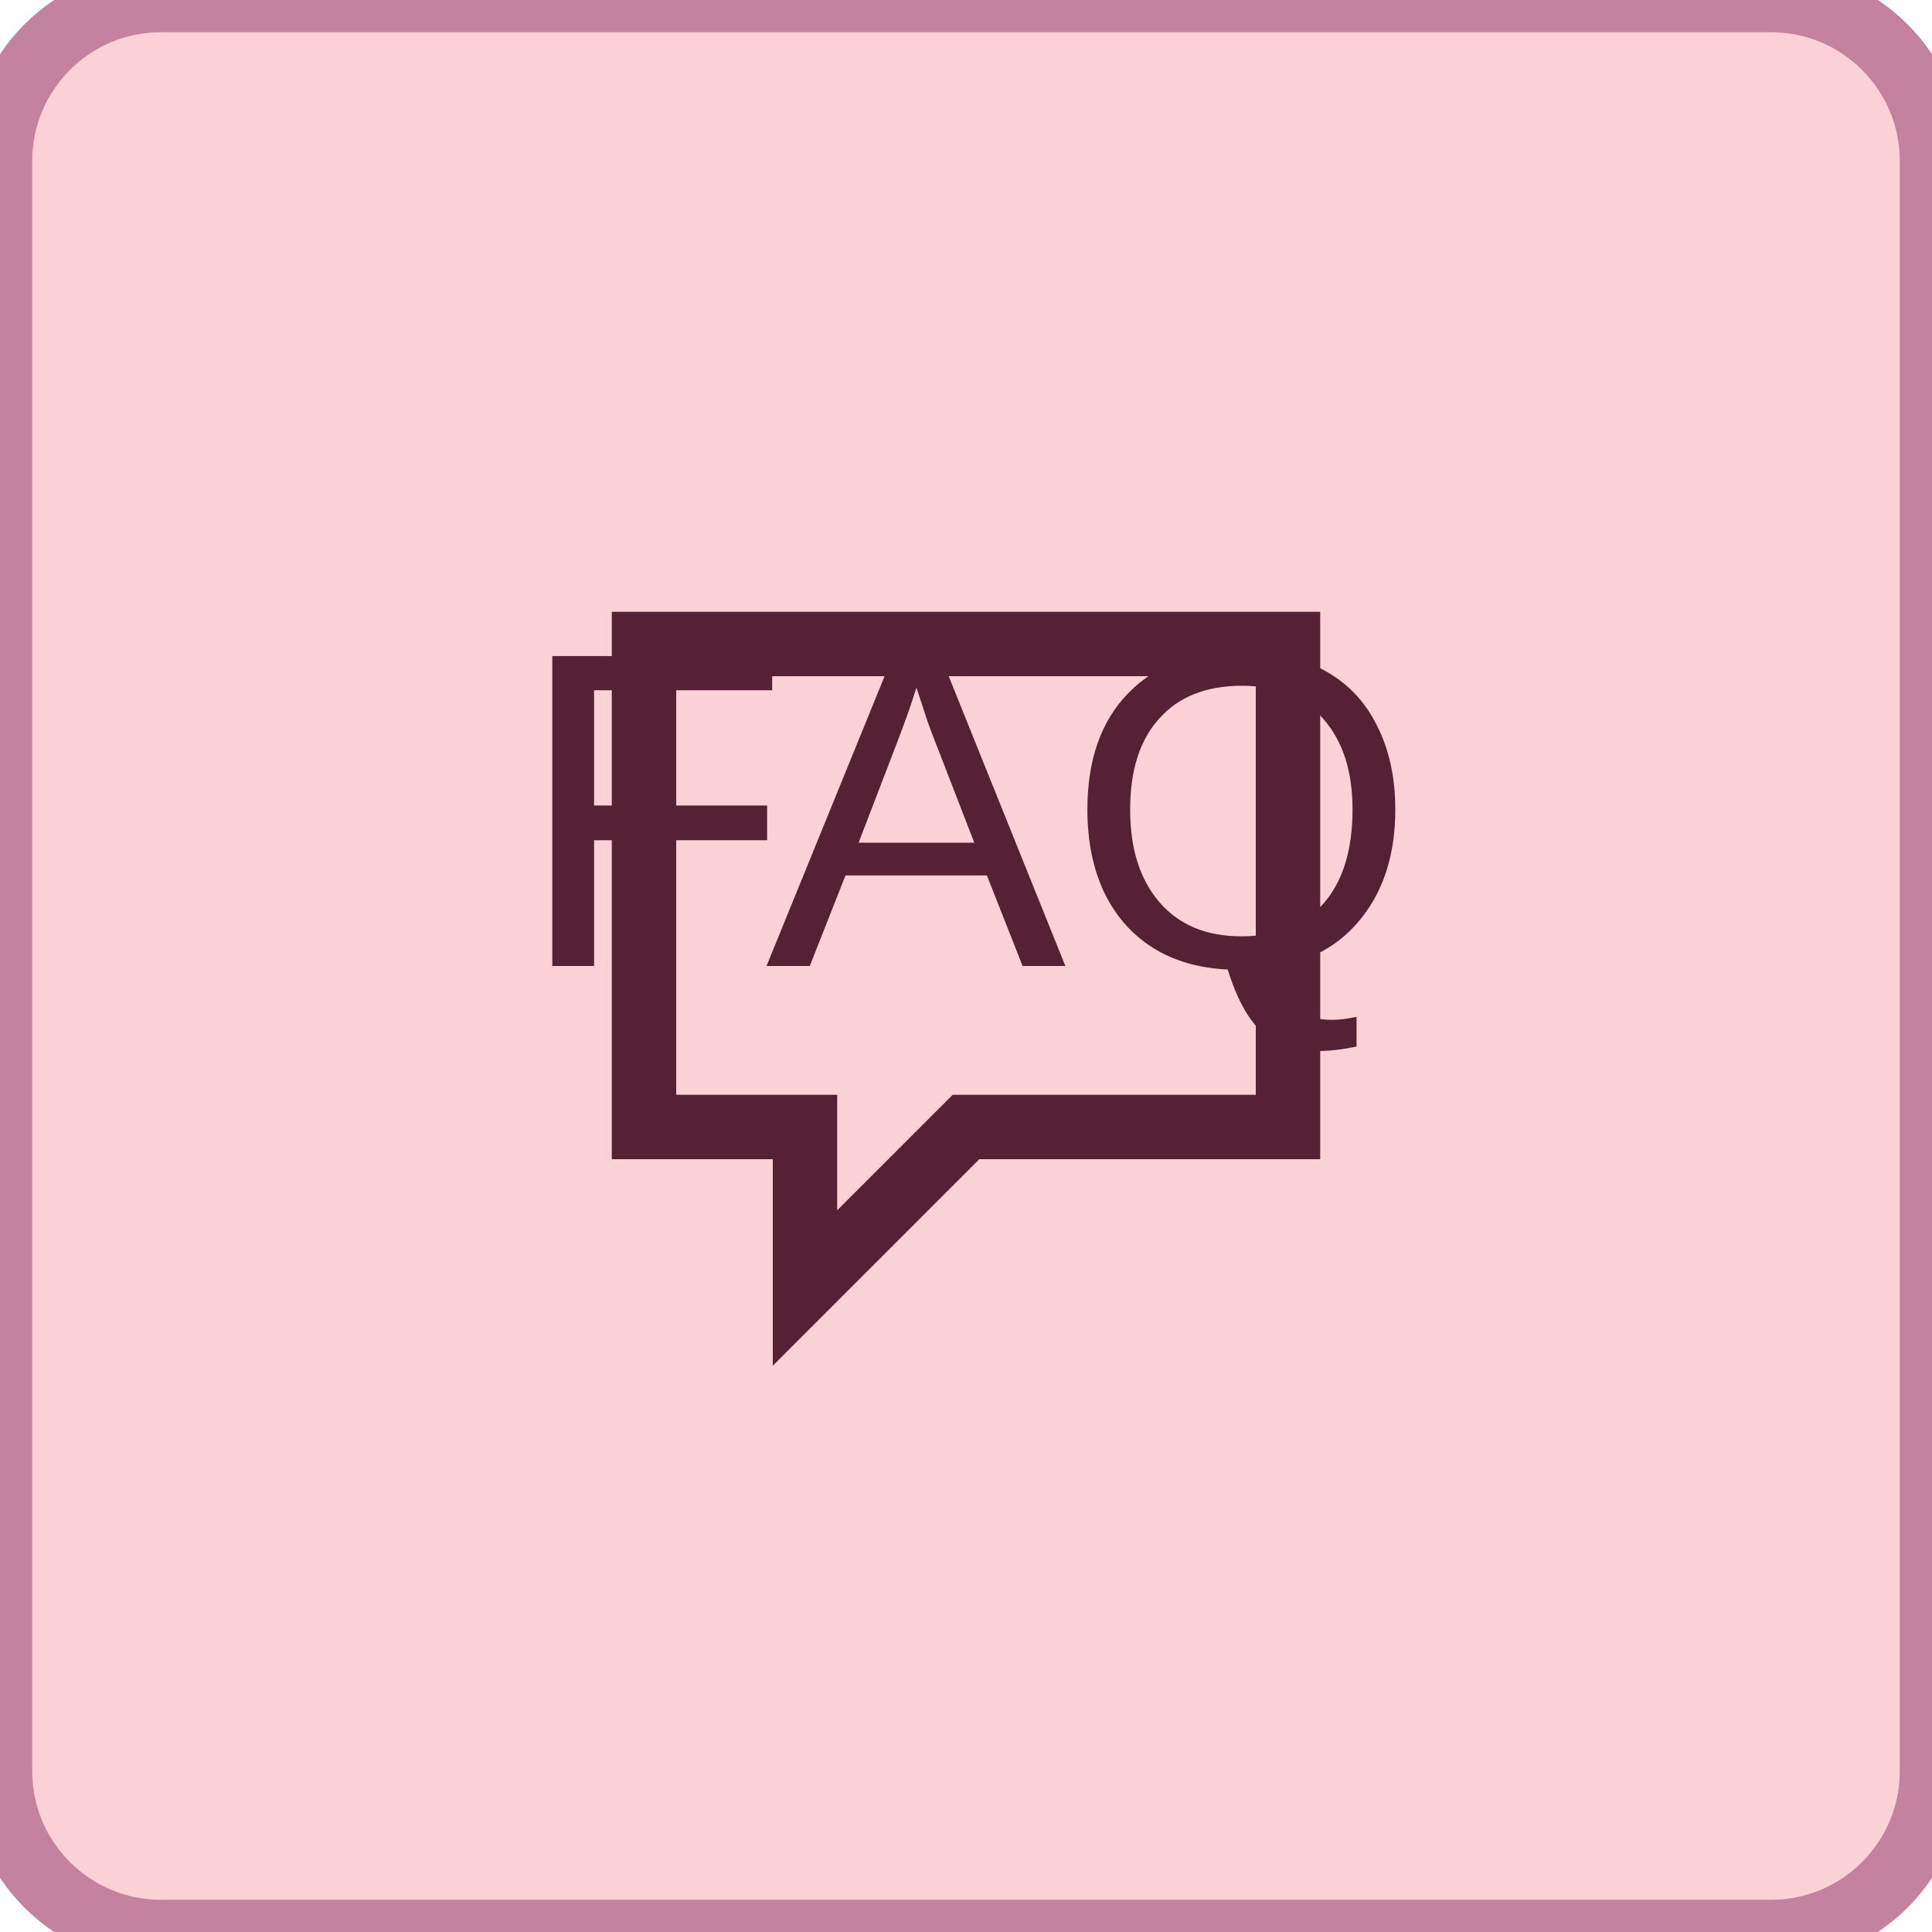
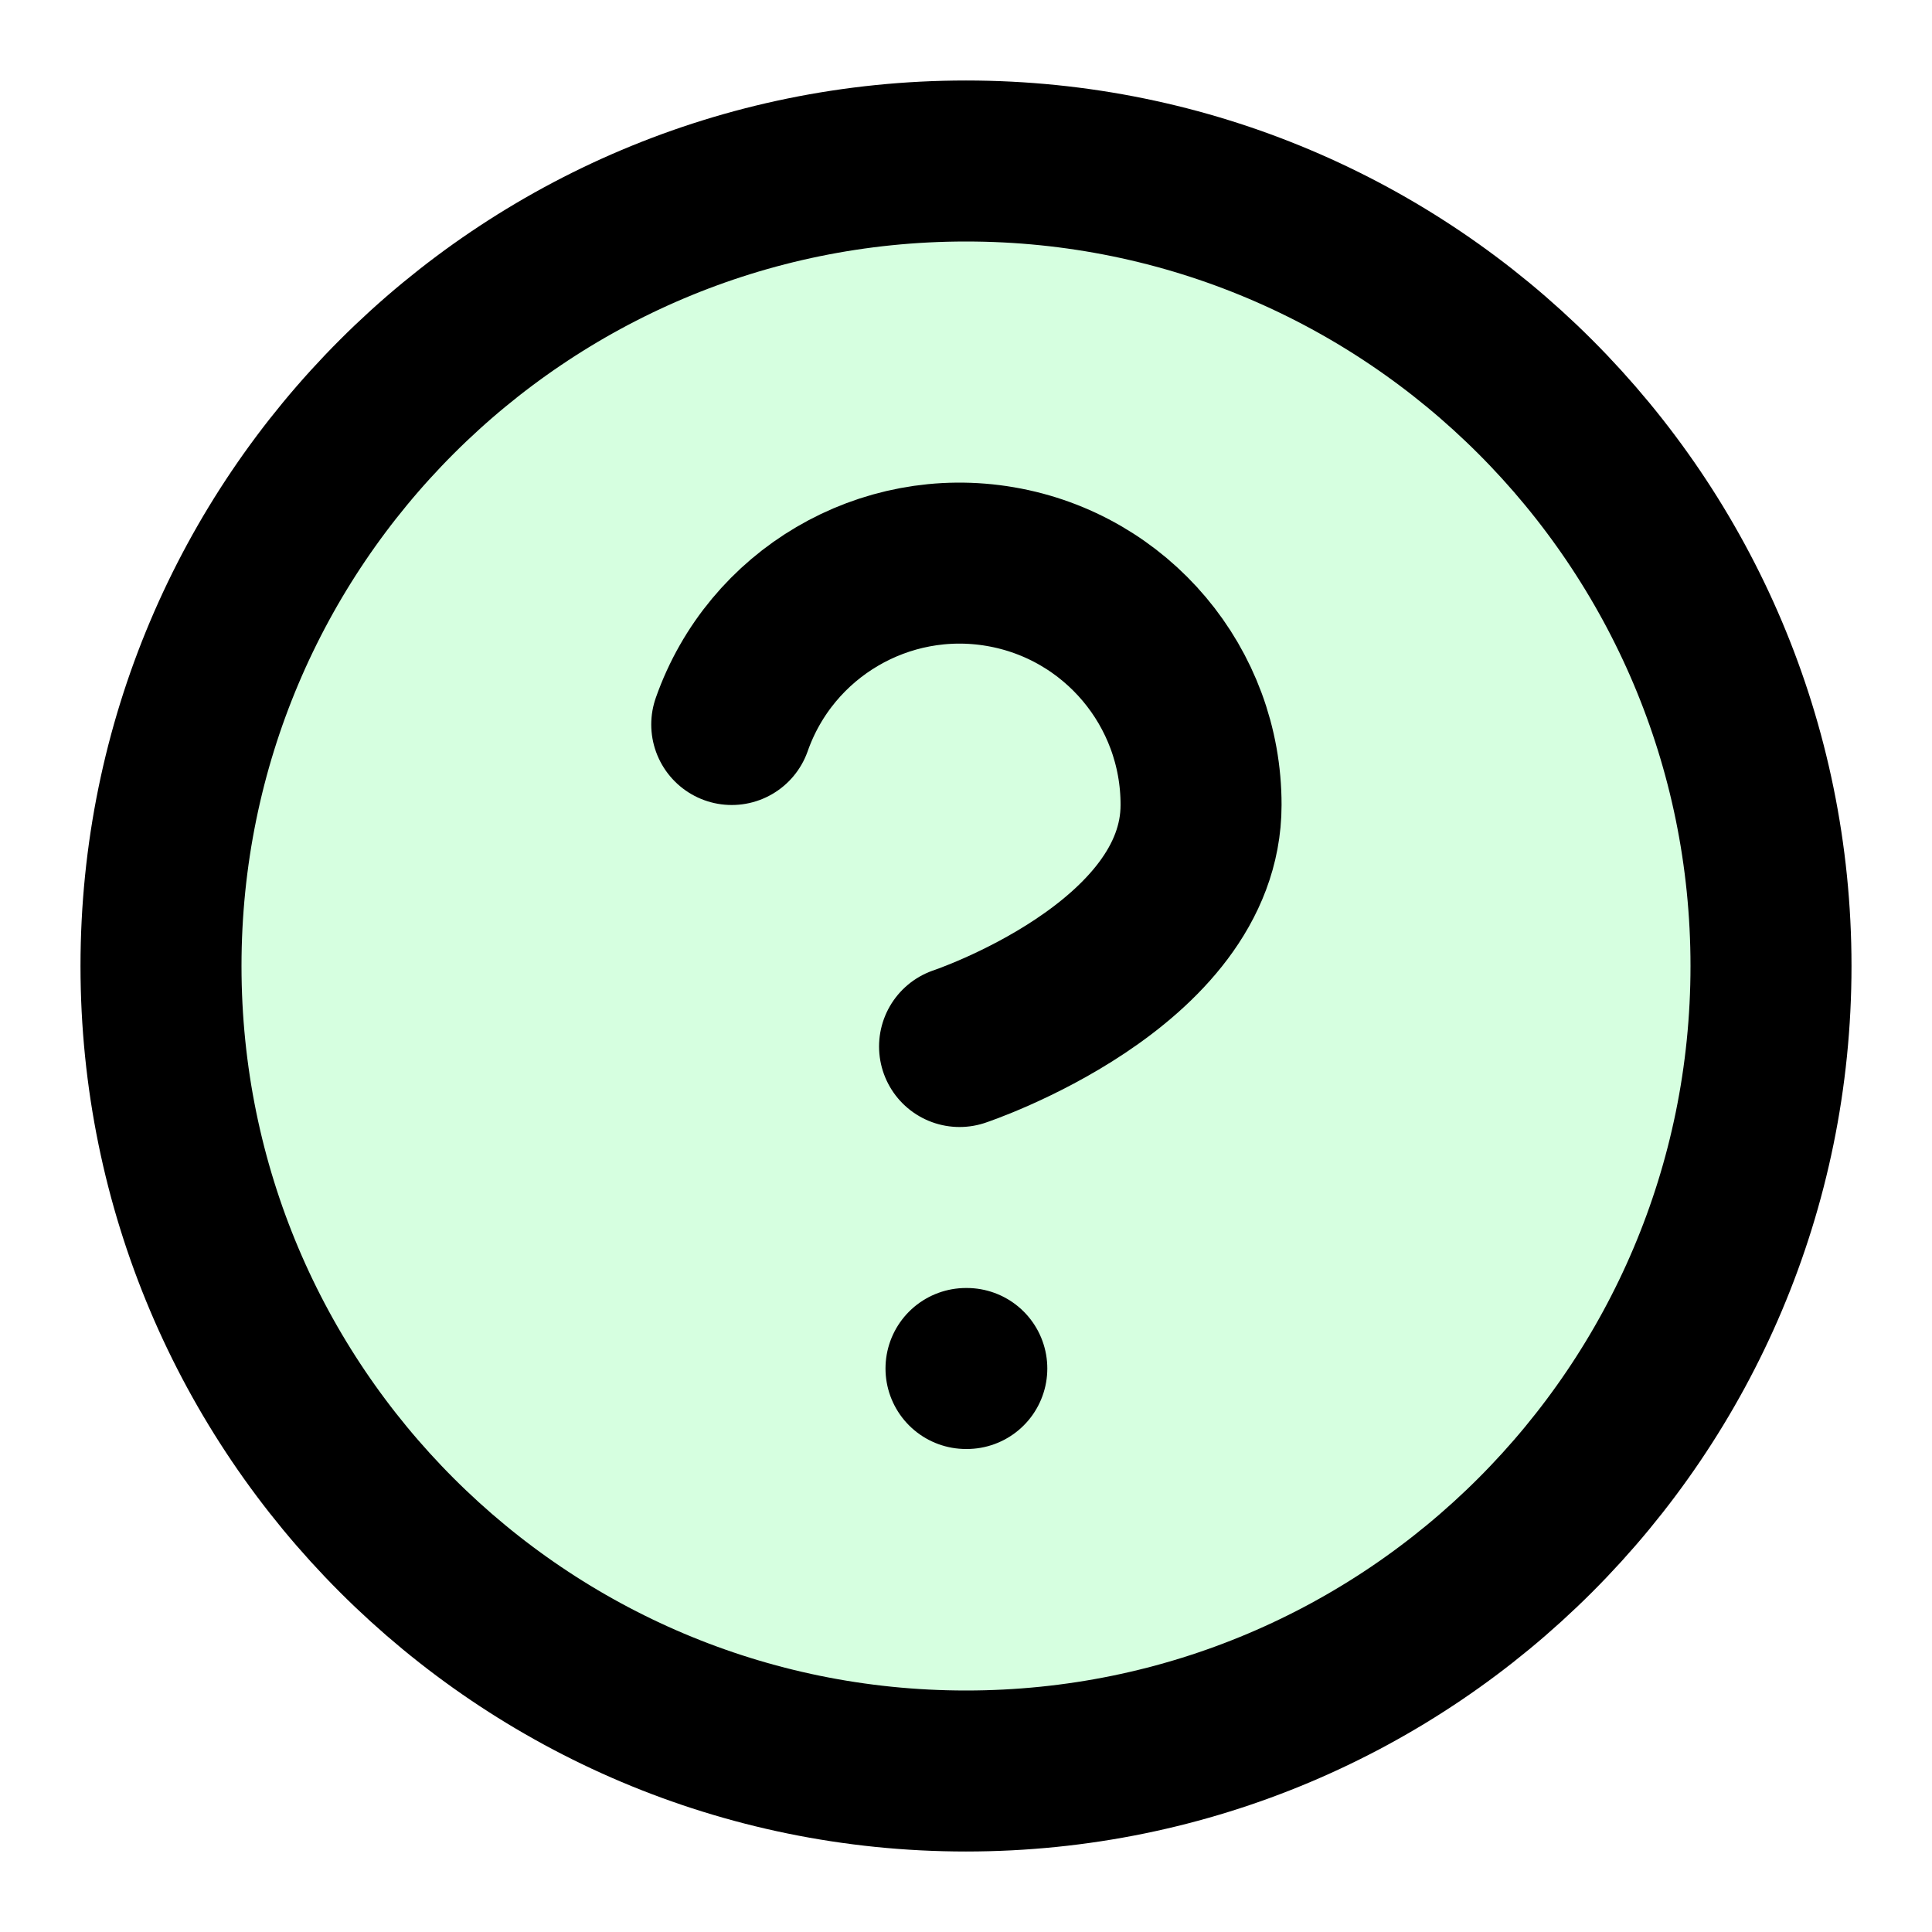
- <svg xmlns="http://www.w3.org/2000/svg" width="60" height="60" viewBox="0 0 60 60">
-   <rect width="60" height="60" rx="5" fill="#fcd1d7" stroke="#c3829e" stroke-width="2" />
-   <path d="M20,20 L40,20 L40,35 L30,35 L25,40 L25,35 L20,35 Z" stroke="#562135" stroke-width="2" fill="none" />
-   <text x="30" y="30" font-family="Arial" font-size="14" text-anchor="middle" fill="#562135">FAQ</text>
+ <svg xmlns="http://www.w3.org/2000/svg" viewBox="0 0 24 24" fill="none" stroke="currentColor" stroke-width="2" stroke-linecap="round" stroke-linejoin="round">
+   <circle cx="12" cy="12" r="10" fill="#D6FFE0" />
+   <path d="M9.09 9a3 3 0 0 1 5.83 1c0 2-3 3-3 3" fill="none" />
+   <line x1="12" y1="17" x2="12.01" y2="17" />
</svg>
